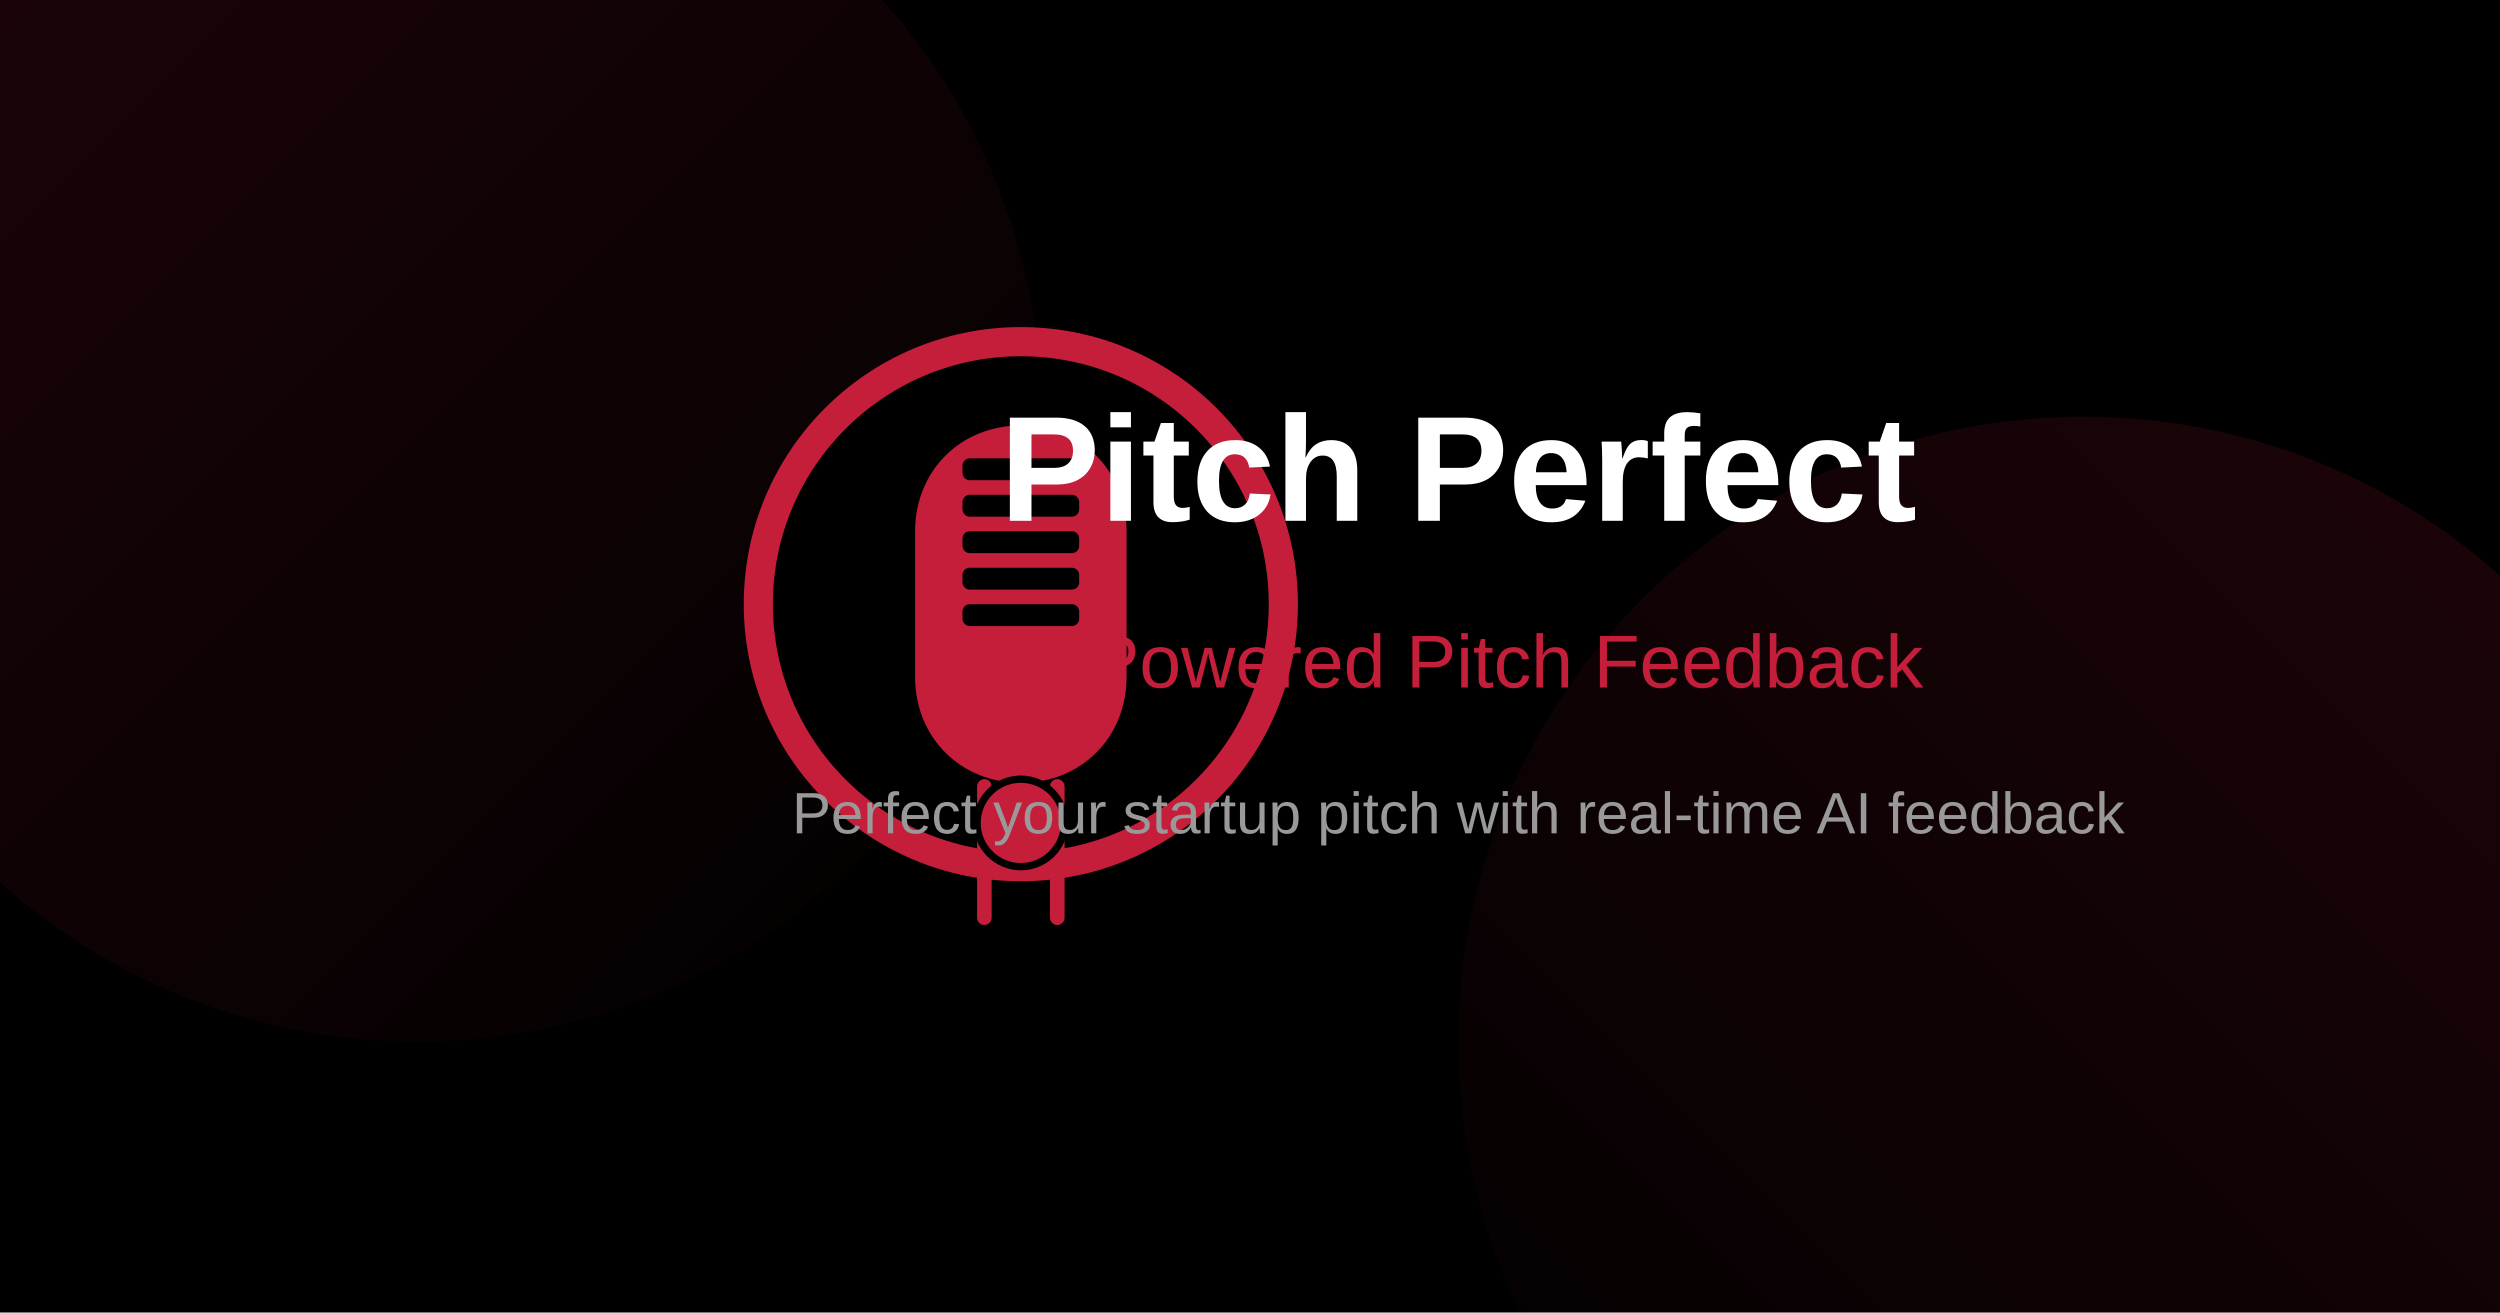
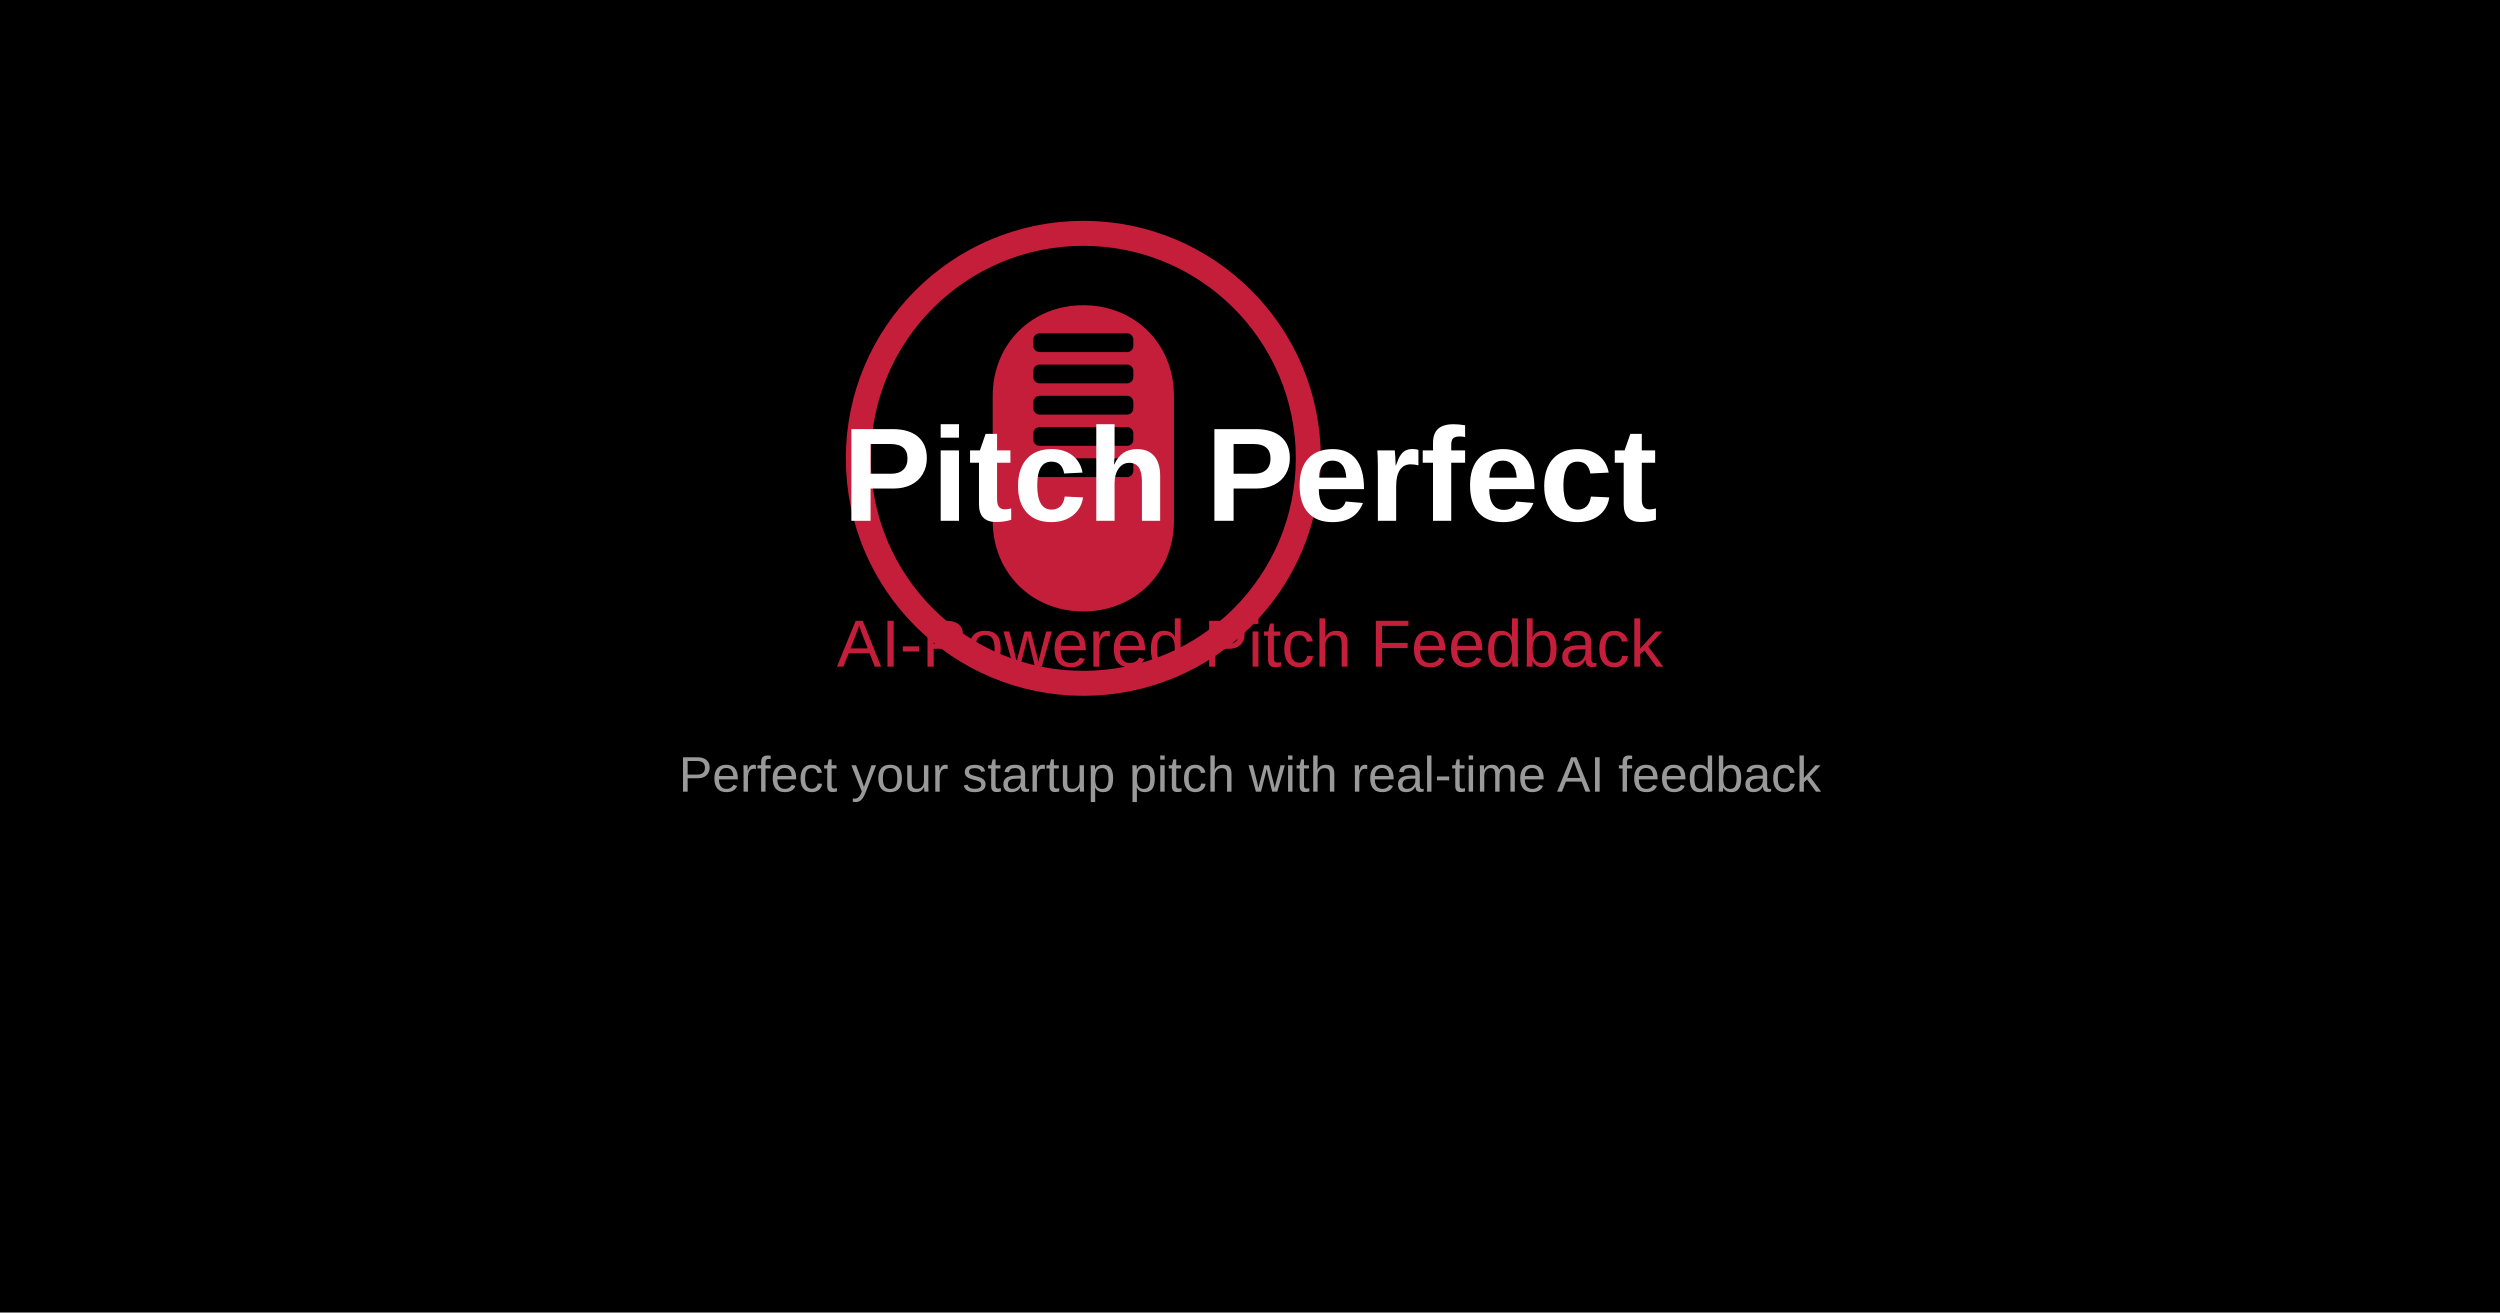
<svg xmlns="http://www.w3.org/2000/svg" width="1200" height="630" viewBox="0 0 1200 630">
  <rect width="1200" height="630" fill="black" />
-   <circle cx="200" cy="200" r="300" fill="url(#redGradient1)" opacity="0.2" />
-   <circle cx="1000" cy="500" r="300" fill="url(#redGradient2)" opacity="0.2" />
-   <g transform="translate(350, 150) scale(0.7)">
+   <g transform="translate(400, 100) scale(0.6)">
    <circle cx="200" cy="200" r="180" fill="black" stroke="#C41E3A" stroke-width="20" />
    <path d="M200 320               C160 320 130 290 130 250              L130 150              C130 110 160 80 200 80              C240 80 270 110 270 150              L270 250              C270 290 240 320 200 320Z" fill="#C41E3A" stroke="#C41E3A" stroke-width="5" />
    <rect x="160" y="100" width="80" height="15" rx="5" fill="black" />
    <rect x="160" y="125" width="80" height="15" rx="5" fill="black" />
    <rect x="160" y="150" width="80" height="15" rx="5" fill="black" />
    <rect x="160" y="175" width="80" height="15" rx="5" fill="black" />
    <rect x="160" y="200" width="80" height="15" rx="5" fill="black" />
-     <rect x="170" y="320" width="10" height="100" rx="5" fill="#C41E3A" />
-     <rect x="220" y="320" width="10" height="100" rx="5" fill="#C41E3A" />
-     <circle cx="200" cy="350" r="30" fill="#C41E3A" stroke="black" stroke-width="5" />
  </g>
-   <text x="700" y="250" font-family="Arial, sans-serif" font-size="72" font-weight="bold" fill="white" text-anchor="middle">Pitch Perfect</text>
-   <text x="700" y="330" font-family="Arial, sans-serif" font-size="36" fill="#C41E3A" text-anchor="middle">AI-Powered Pitch Feedback</text>
-   <text x="700" y="400" font-family="Arial, sans-serif" font-size="28" fill="#999" text-anchor="middle">Perfect your startup pitch with real-time AI feedback</text>
-   <defs>
-     <linearGradient id="redGradient1" x1="0%" y1="0%" x2="100%" y2="100%">
-       <stop offset="0%" stop-color="#C41E3A" stop-opacity="0.8" />
-       <stop offset="100%" stop-color="#C41E3A" stop-opacity="0" />
-     </linearGradient>
-     <linearGradient id="redGradient2" x1="100%" y1="0%" x2="0%" y2="100%">
-       <stop offset="0%" stop-color="#C41E3A" stop-opacity="0.8" />
-       <stop offset="100%" stop-color="#C41E3A" stop-opacity="0" />
-     </linearGradient>
-   </defs>
+   <text x="600" y="250" font-family="Arial, sans-serif" font-size="64" font-weight="bold" fill="white" text-anchor="middle">Pitch Perfect</text>
+   <text x="600" y="320" font-family="Arial, sans-serif" font-size="32" fill="#C41E3A" text-anchor="middle">AI-Powered Pitch Feedback</text>
+   <text x="600" y="380" font-family="Arial, sans-serif" font-size="24" fill="#999" text-anchor="middle">Perfect your startup pitch with real-time AI feedback</text>
</svg>
